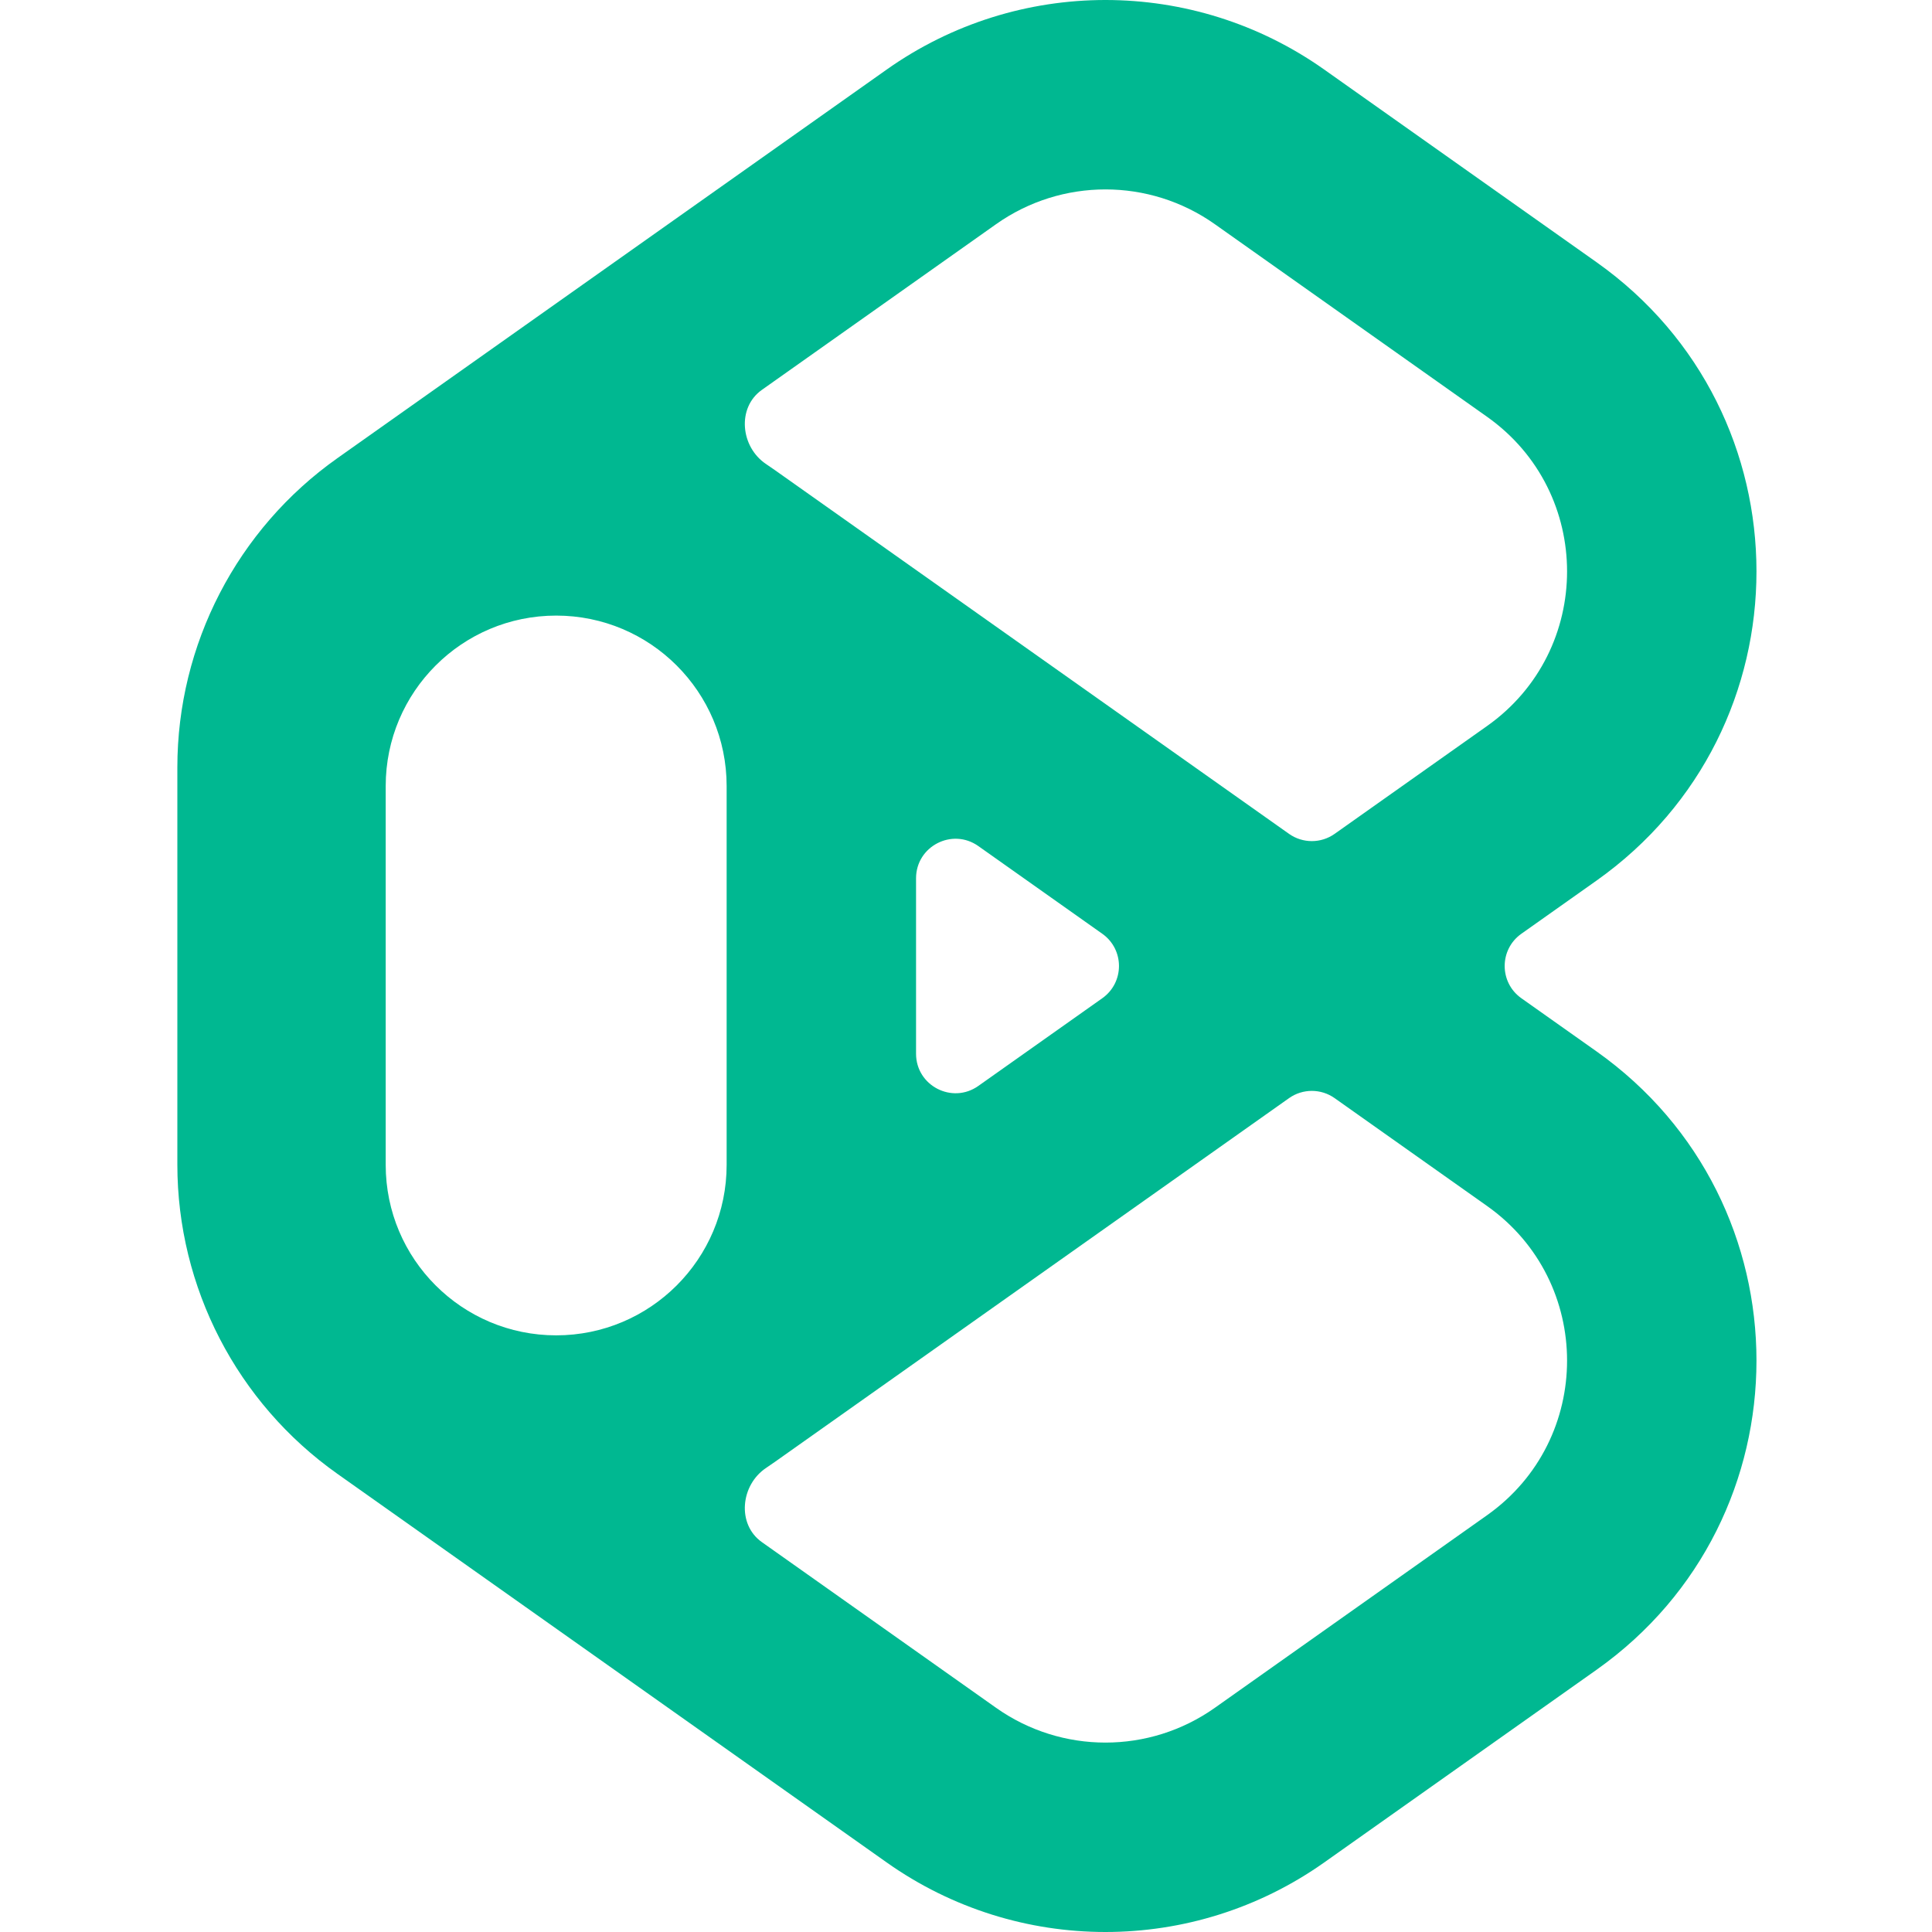
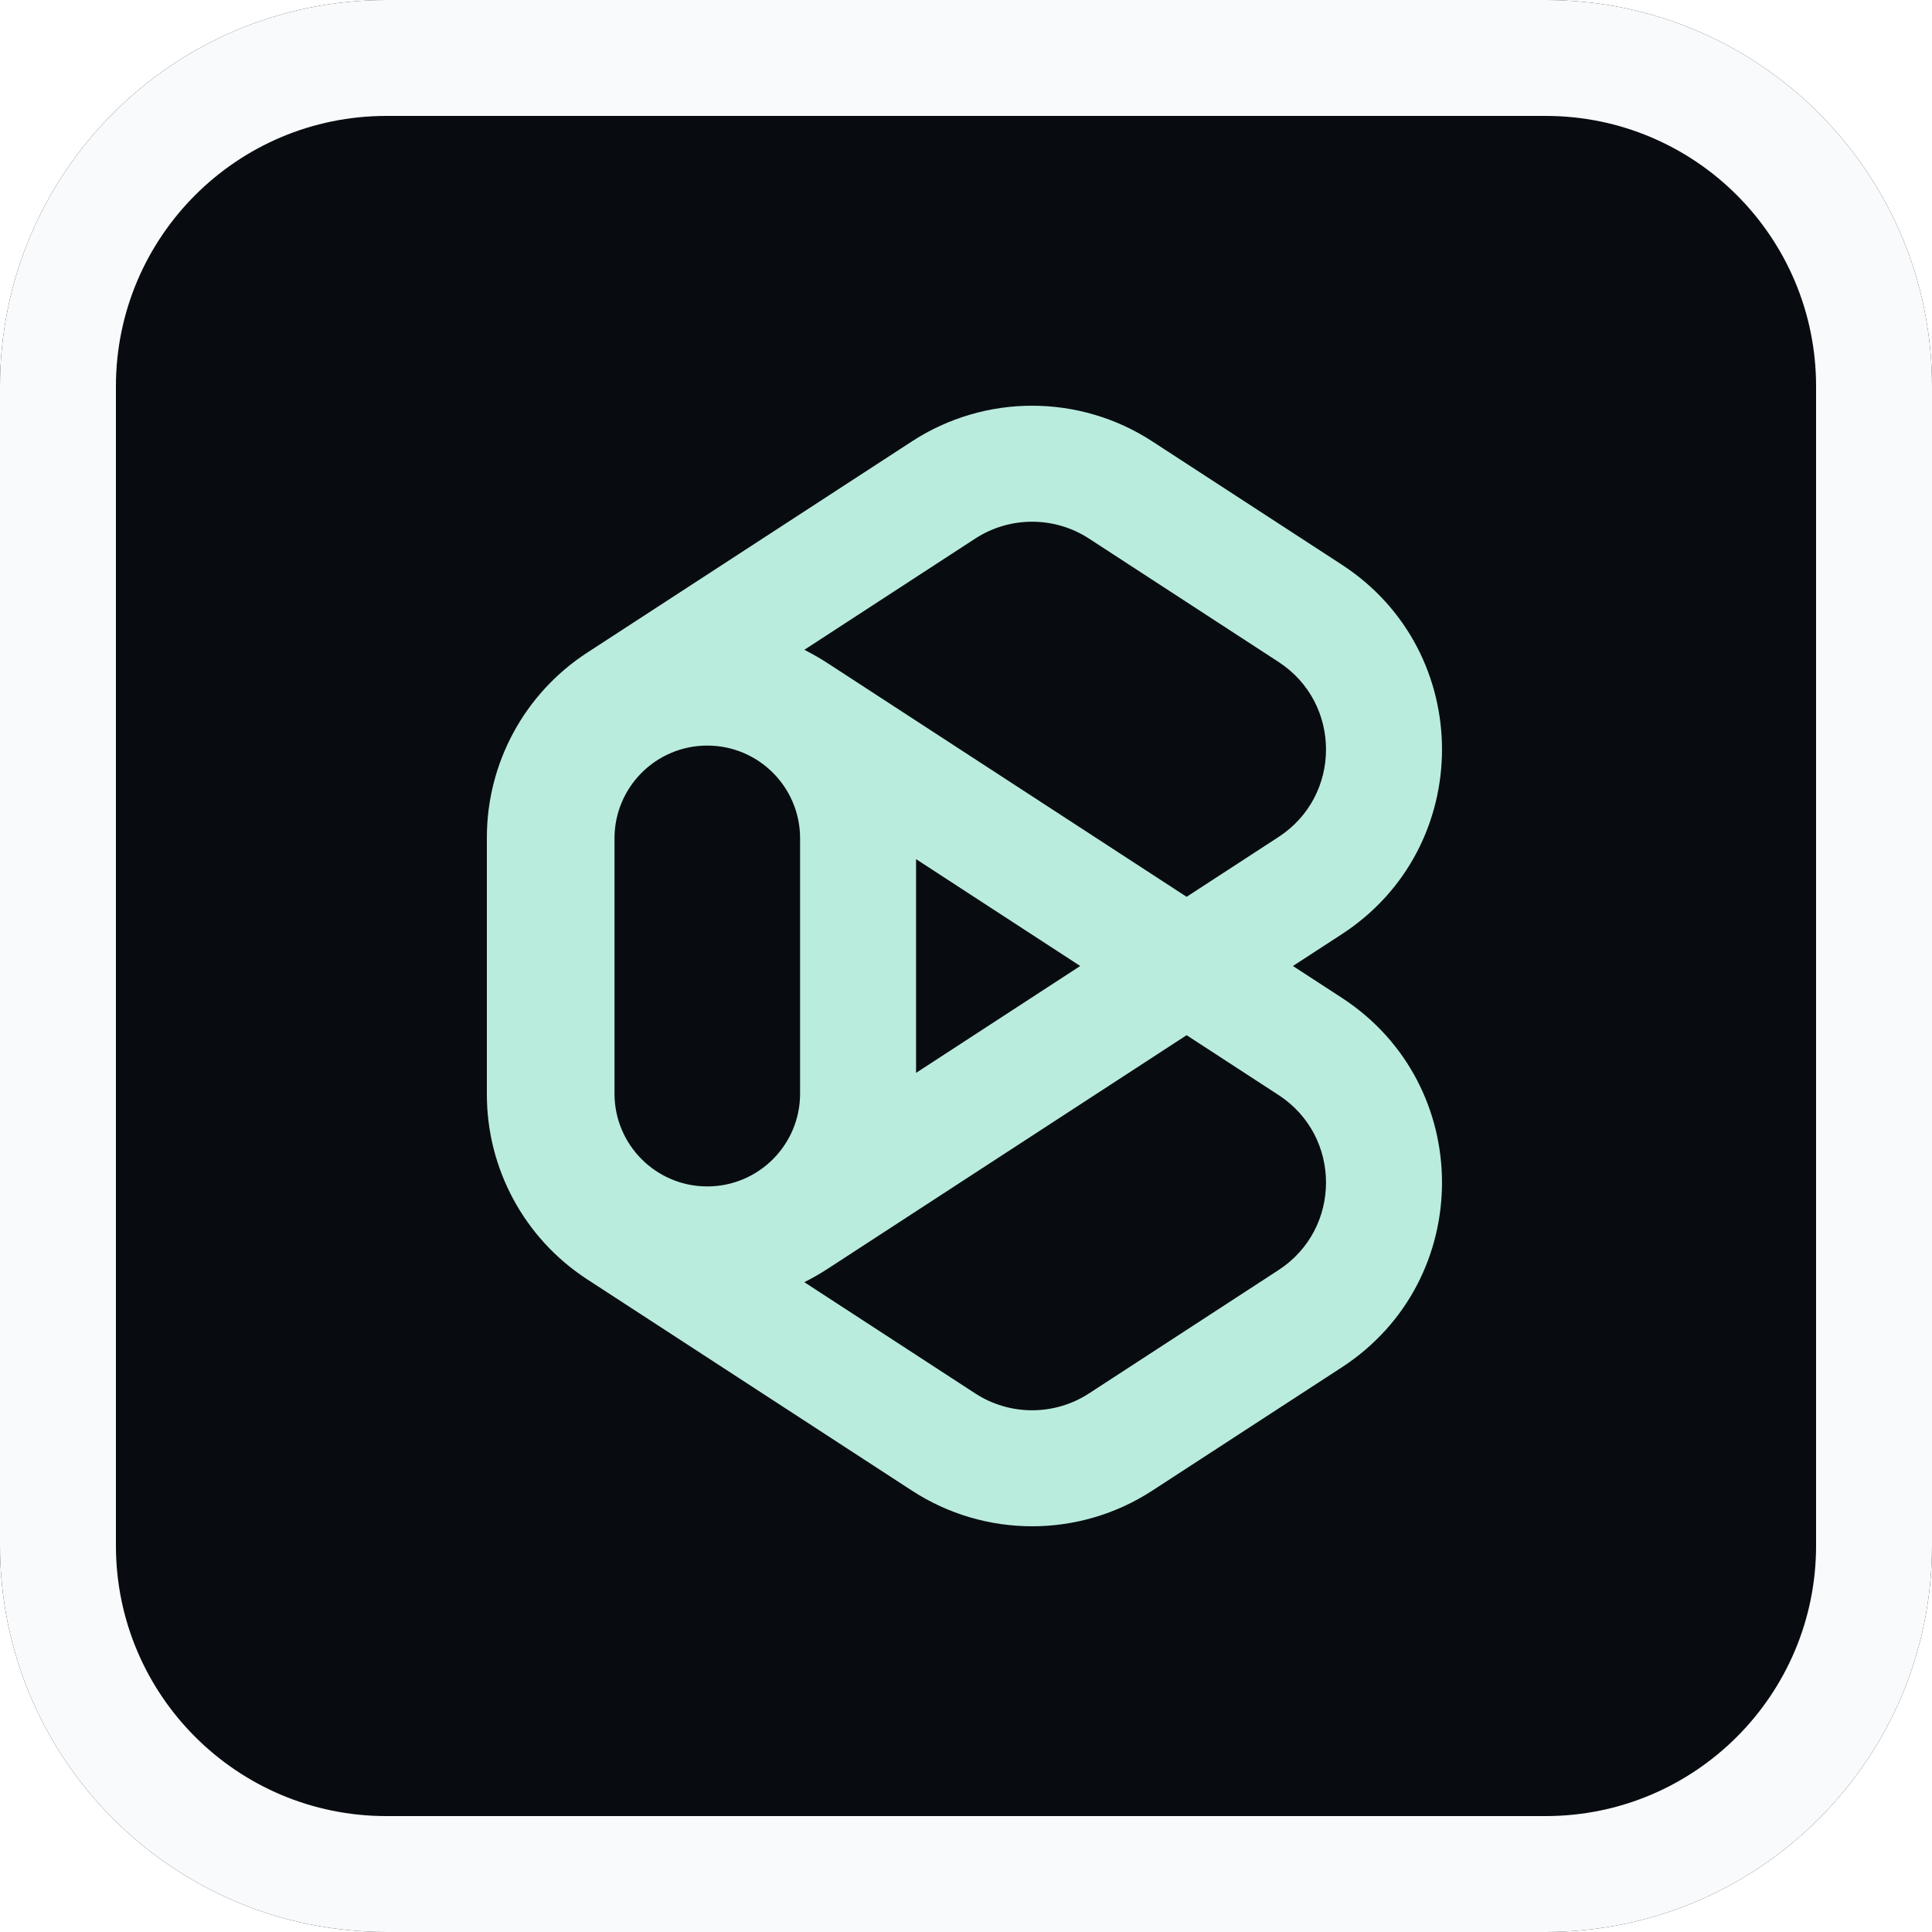
- <svg xmlns="http://www.w3.org/2000/svg" width="512" height="512" viewBox="0 0 512 512" fill="none">
-   <path fill-rule="evenodd" clip-rule="evenodd" d="M47 203.376V308.624C47 341.205 62.812 371.76 89.409 390.578L234.976 493.563C269.722 518.146 316.192 518.146 350.938 493.563L423.075 442.528C479.621 402.522 479.621 318.625 423.075 278.619L403.176 264.541C397.283 260.372 397.283 251.628 403.176 247.459L423.075 233.38C479.621 193.375 479.621 109.478 423.075 69.472L350.938 18.437C316.192 -6.146 269.722 -6.146 234.976 18.436L89.409 121.422C62.812 140.24 47 170.795 47 203.376ZM394.085 110.449L321.948 59.414C304.575 47.123 281.34 47.123 263.967 59.414L201.902 103.323C195.24 108.037 196.236 118.446 203.021 122.981C203.808 123.507 204.592 124.046 205.372 124.598L341.606 220.981C345.227 223.543 350.07 223.543 353.691 220.981L394.085 192.403C422.358 172.401 422.358 130.452 394.085 110.449ZM242.762 279.244C242.762 287.732 252.337 292.687 259.266 287.785L292.121 264.541C298.014 260.372 298.014 251.628 292.121 247.459L259.266 224.215C252.337 219.313 242.762 224.268 242.762 232.756V279.244ZM205.372 387.402L341.606 291.019C345.227 288.457 350.07 288.457 353.691 291.019L394.085 319.597C422.358 339.599 422.358 381.548 394.085 401.551L321.948 452.586C304.575 464.877 281.34 464.877 263.967 452.586L201.902 408.677C195.24 403.963 196.236 393.554 203.021 389.019C203.808 388.493 204.591 387.954 205.372 387.402ZM102.215 208.314C102.215 183.365 122.441 163.139 147.391 163.139C172.341 163.139 192.566 183.365 192.566 208.314V308.705C192.566 333.655 172.341 353.881 147.391 353.881C122.441 353.881 102.215 333.655 102.215 308.705V208.314Z" fill="#00B891" />
+ <svg xmlns="http://www.w3.org/2000/svg" width="32" height="32" viewBox="0 0 32 32" fill="none">
+   <path d="M0 6.4C0 2.865 2.865 0 6.4 0H25.6C29.135 0 32 2.865 32 6.4V25.6C32 29.135 29.135 32 25.6 32H6.4C2.865 32 0 29.135 0 25.6V6.4Z" fill="#080C11" />
+   <path fill-rule="evenodd" clip-rule="evenodd" d="M25.6 1.92H6.4C3.926 1.92 1.92 3.926 1.92 6.4V25.6C1.92 28.074 3.926 30.08 6.4 30.08H25.6C28.074 30.08 30.08 28.074 30.08 25.6V6.4C30.08 3.926 28.074 1.92 25.6 1.92ZM6.4 0C2.865 0 0 2.865 0 6.4V25.6C0 29.135 2.865 32 6.4 32H25.6C29.135 32 32 29.135 32 25.6V6.4C32 2.865 29.135 0 25.6 0H6.4Z" fill="#F8FAFC" />
+   <path fill-rule="evenodd" clip-rule="evenodd" d="M15.104 7.311C16.314 6.523 17.876 6.523 19.086 7.311L22.225 9.353C24.437 10.793 24.437 14.033 22.225 15.473L21.415 16L22.225 16.527C24.437 17.967 24.437 21.207 22.225 22.647L19.086 24.689C17.876 25.477 16.314 25.477 15.104 24.689L9.723 21.188C8.688 20.514 8.064 19.363 8.064 18.128V13.872C8.064 12.637 8.688 11.486 9.723 10.812L15.104 7.311ZM21.177 13.863L19.654 14.854L13.706 10.983C13.58 10.901 13.451 10.828 13.322 10.763L16.152 8.921C16.725 8.548 17.465 8.548 18.038 8.921L21.177 10.964C22.225 11.646 22.225 13.181 21.177 13.863ZM15.173 17.77L17.892 16L15.173 14.23V17.77ZM13.706 21.017C13.58 21.099 13.451 21.172 13.322 21.237L16.152 23.079C16.725 23.452 17.465 23.452 18.038 23.079L21.177 21.036C22.225 20.354 22.225 18.819 21.177 18.137L19.654 17.146L13.706 21.017ZM10.178 13.886C10.178 13.037 10.866 12.349 11.715 12.349C12.564 12.349 13.252 13.037 13.252 13.886V18.114C13.252 18.962 12.564 19.651 11.715 19.651C10.866 19.651 10.178 18.962 10.178 18.114V13.886Z" fill="#BAECDD" />
</svg>
